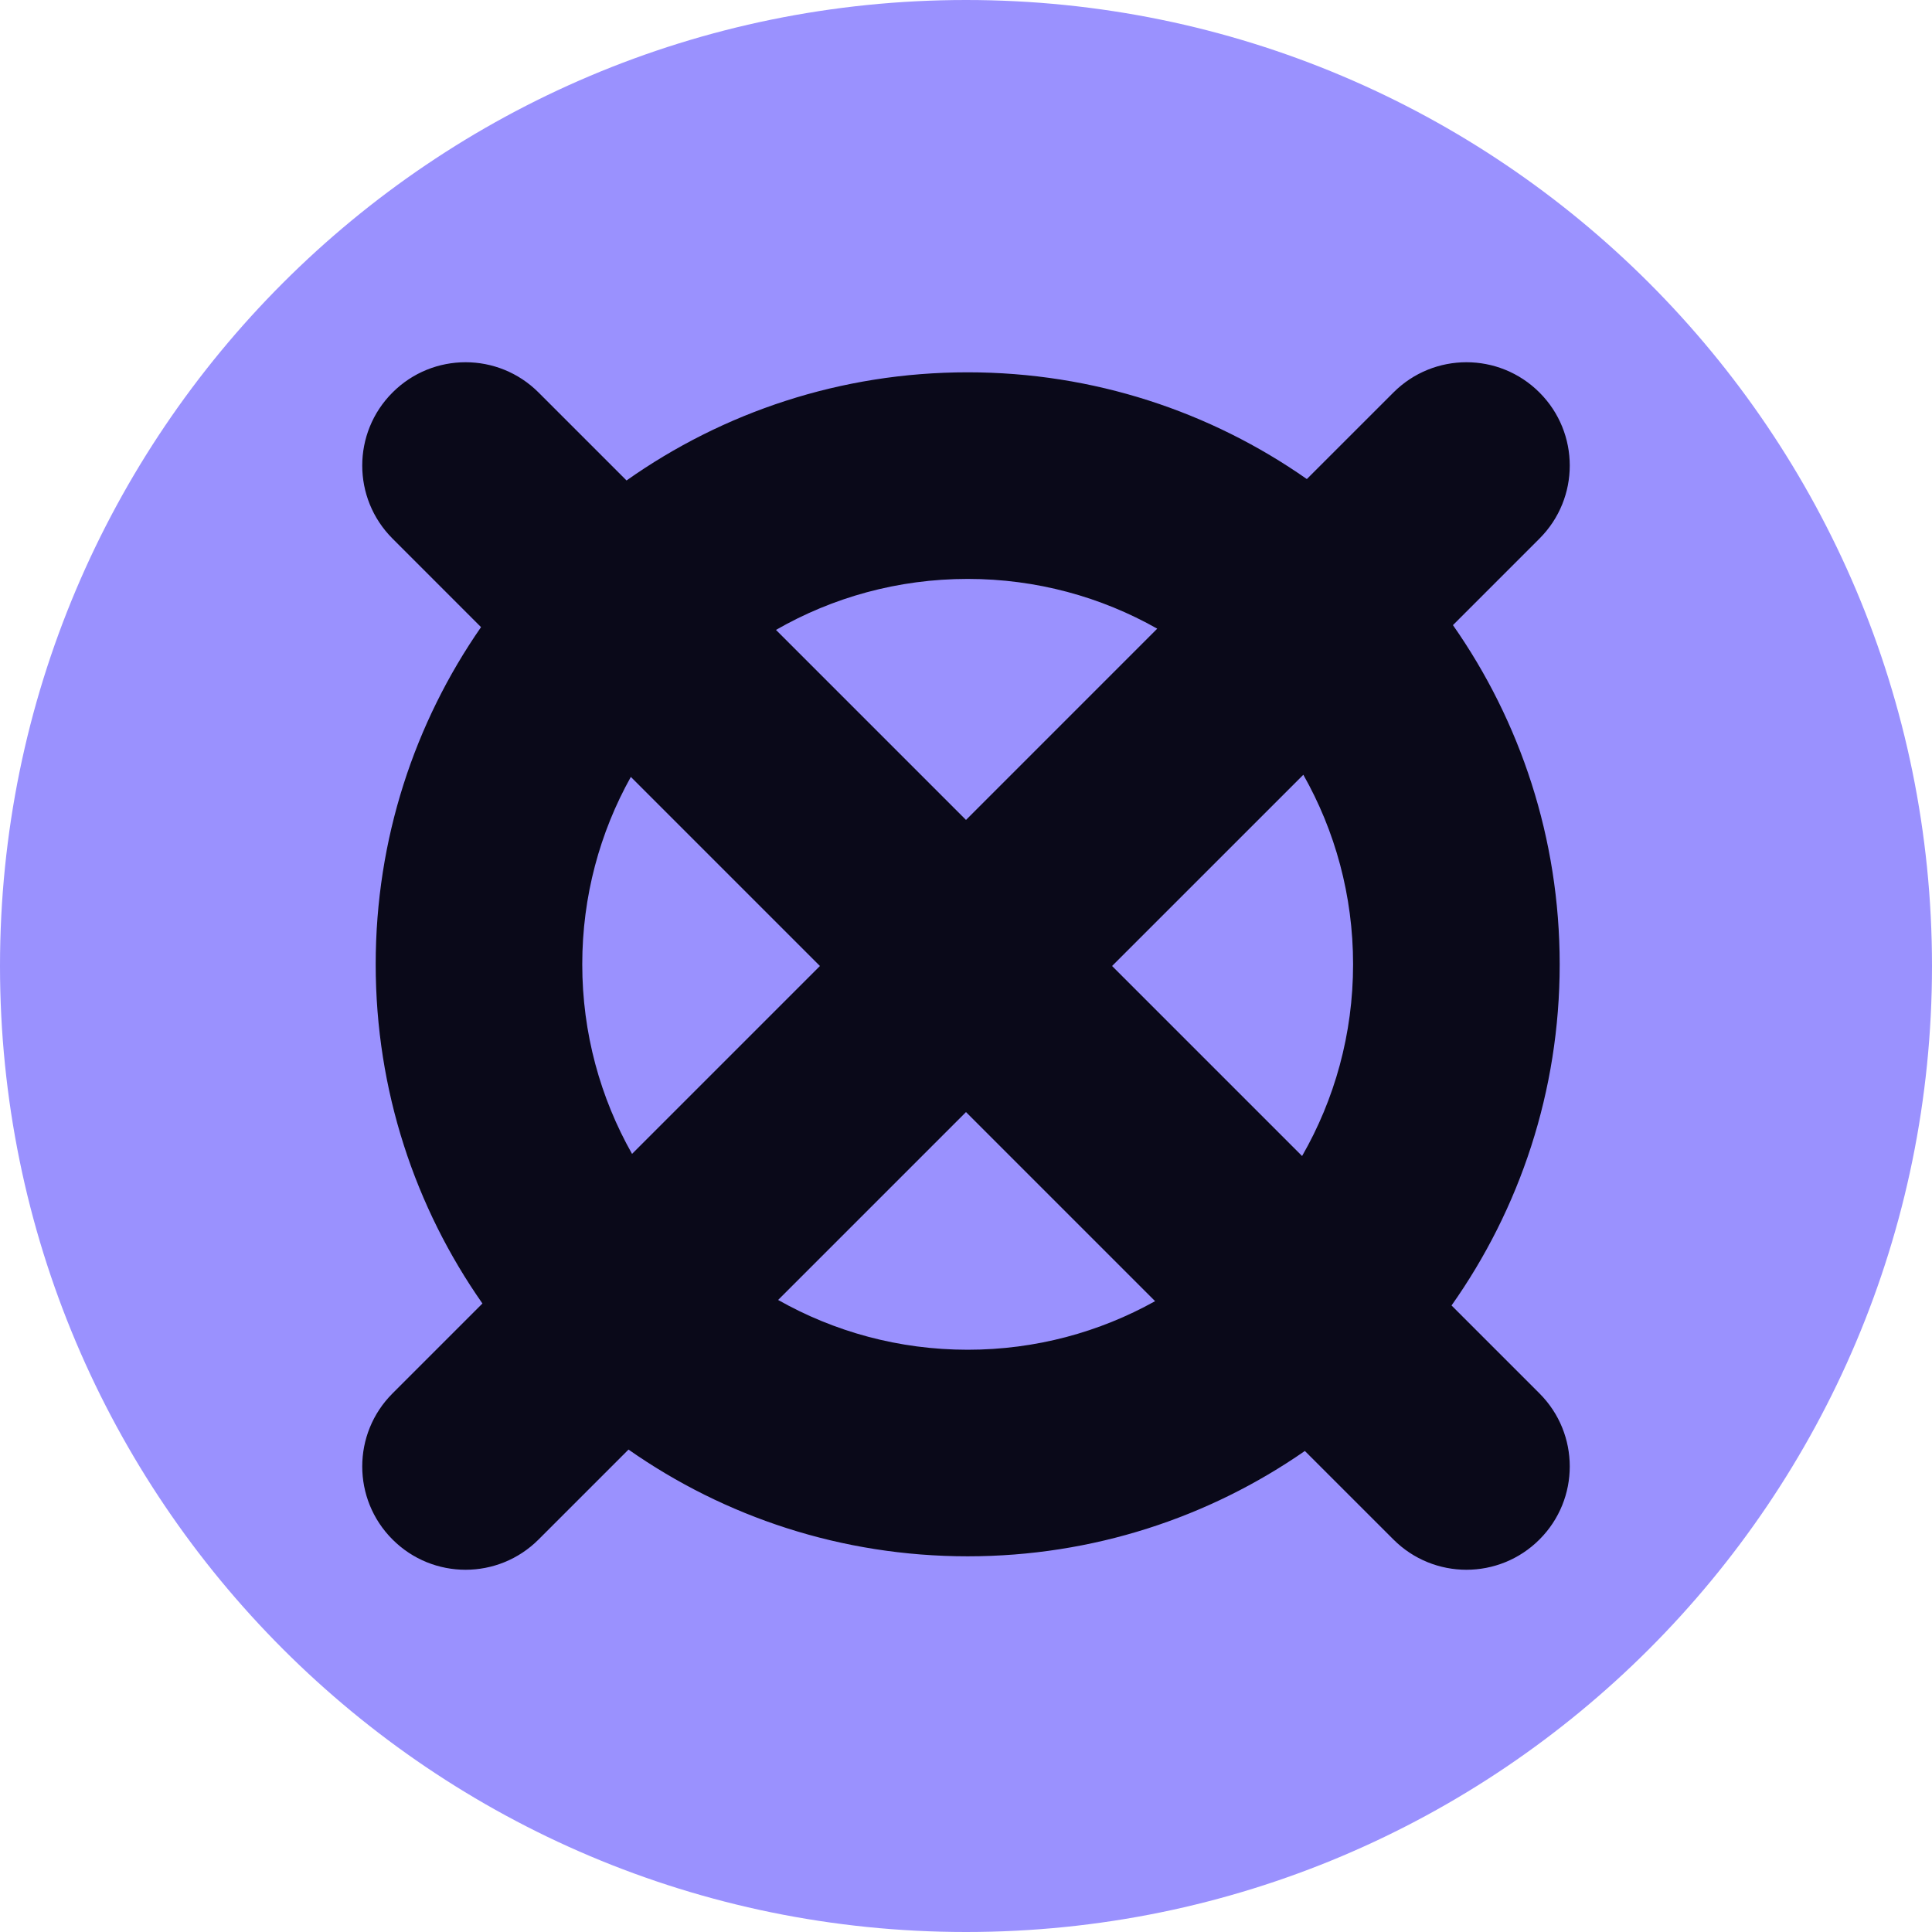
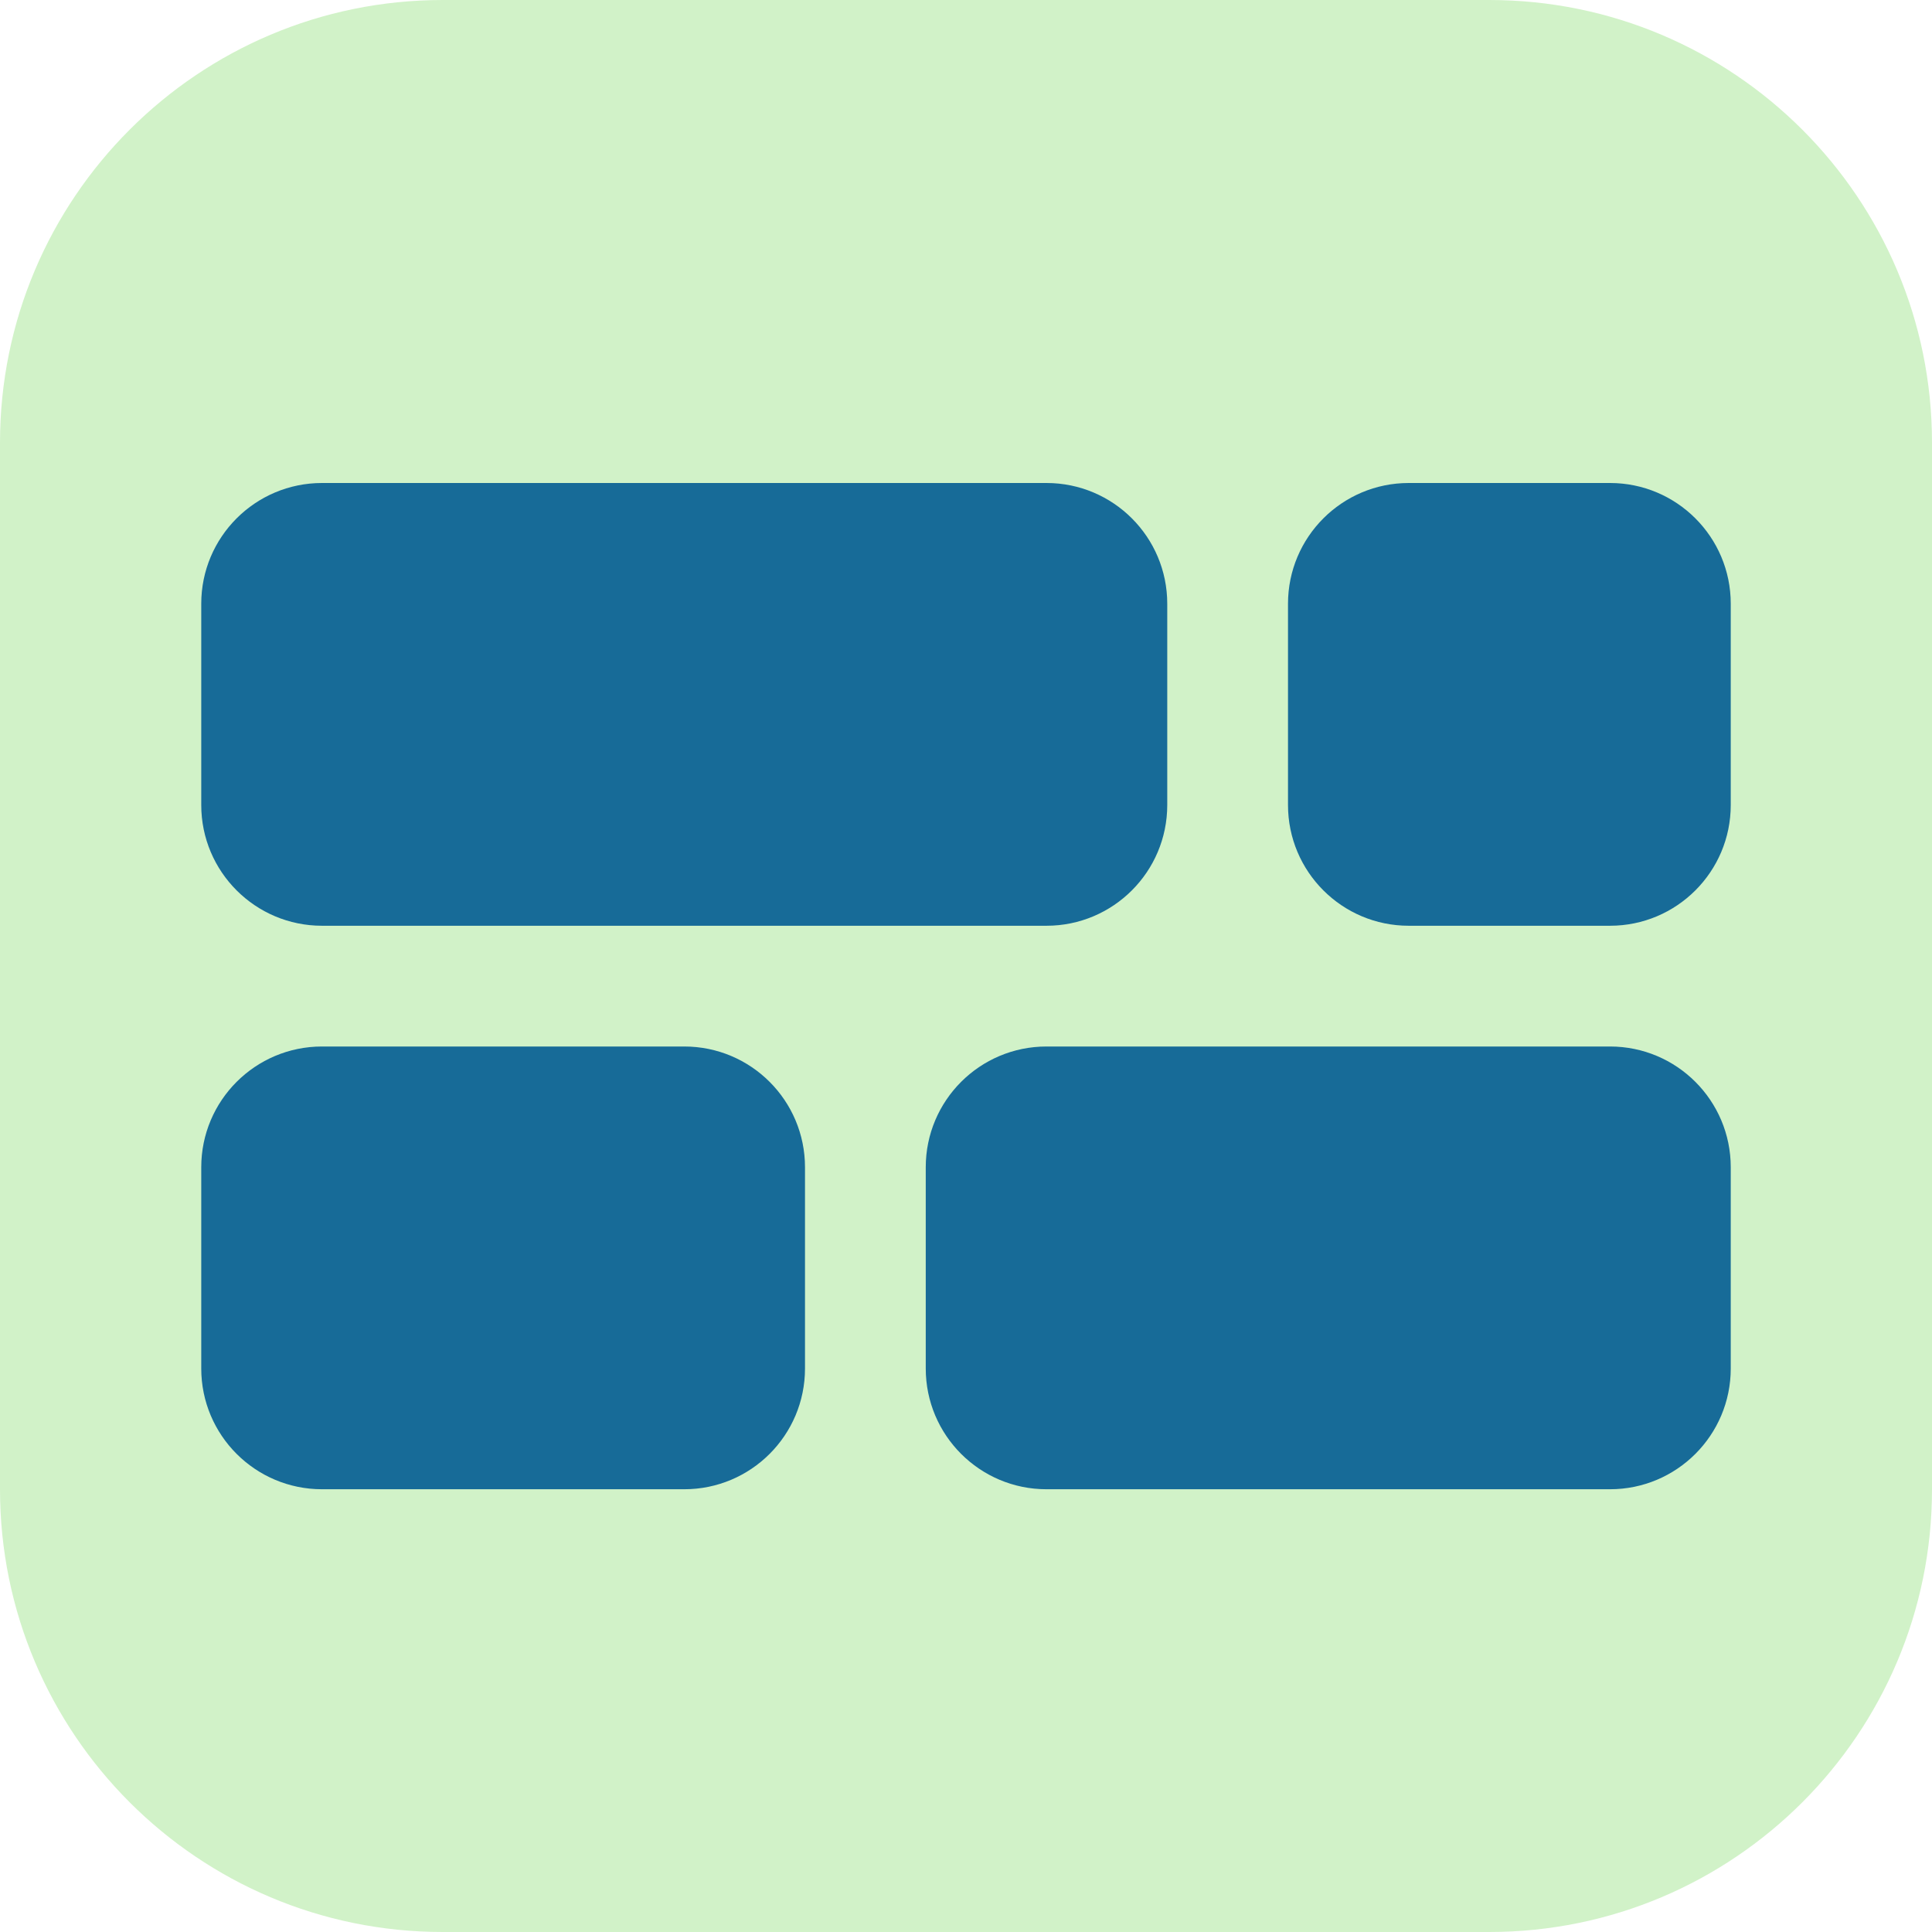
<svg xmlns="http://www.w3.org/2000/svg" width="48" height="48" viewBox="0 0 48 48" fill="none">
-   <rect width="48" height="48" rx="24" fill="#9A91FE" />
-   <path fill-rule="evenodd" clip-rule="evenodd" d="M9.752 9.752C10.754 8.749 12.379 8.749 13.381 9.752L15.566 11.937C17.962 10.245 20.886 9.25 24.042 9.25C27.176 9.25 30.082 10.231 32.468 11.902L34.619 9.752C35.621 8.749 37.246 8.749 38.248 9.752C39.251 10.754 39.251 12.379 38.248 13.381L36.098 15.531C37.769 17.918 38.75 20.824 38.75 23.958C38.75 27.114 37.755 30.038 36.063 32.434L38.248 34.619C39.251 35.621 39.251 37.246 38.248 38.248C37.246 39.251 35.621 39.251 34.619 38.248L32.419 36.049C30.042 37.699 27.155 38.666 24.042 38.666C20.907 38.666 18.002 37.686 15.615 36.014L13.381 38.248C12.379 39.251 10.754 39.251 9.752 38.248C8.749 37.246 8.749 35.621 9.752 34.619L11.986 32.385C10.314 29.998 9.334 27.093 9.334 23.958C9.334 20.845 10.301 17.958 11.951 15.581L9.752 13.381C8.749 12.379 8.749 10.754 9.752 9.752ZM19.332 32.297C20.723 33.084 22.33 33.534 24.042 33.534C25.732 33.534 27.32 33.096 28.698 32.327L24 27.629L19.332 32.297ZM20.371 24L15.703 28.668C14.916 27.277 14.466 25.67 14.466 23.958C14.466 22.268 14.904 20.68 15.673 19.302L20.371 24ZM27.629 24L32.35 28.721C33.156 27.318 33.617 25.692 33.617 23.958C33.617 22.246 33.168 20.639 32.381 19.249L27.629 24ZM28.751 15.619L24 20.371L19.279 15.65C20.682 14.844 22.308 14.383 24.042 14.383C25.754 14.383 27.361 14.832 28.751 15.619Z" fill="#0A0919" />
+   <rect width="48" height="48" rx="11" fill="#D1F2C8" />
+   <rect x="5" y="12" width="24" height="11" rx="3" fill="#176B98" />
+   <rect x="5" y="26" width="15" height="11" rx="3" fill="#176B98" />
+   <rect x="32" y="12" width="11" height="11" rx="3" fill="#176B98" />
+   <rect x="23" y="26" width="20" height="11" rx="3" fill="#176B98" />
</svg>
